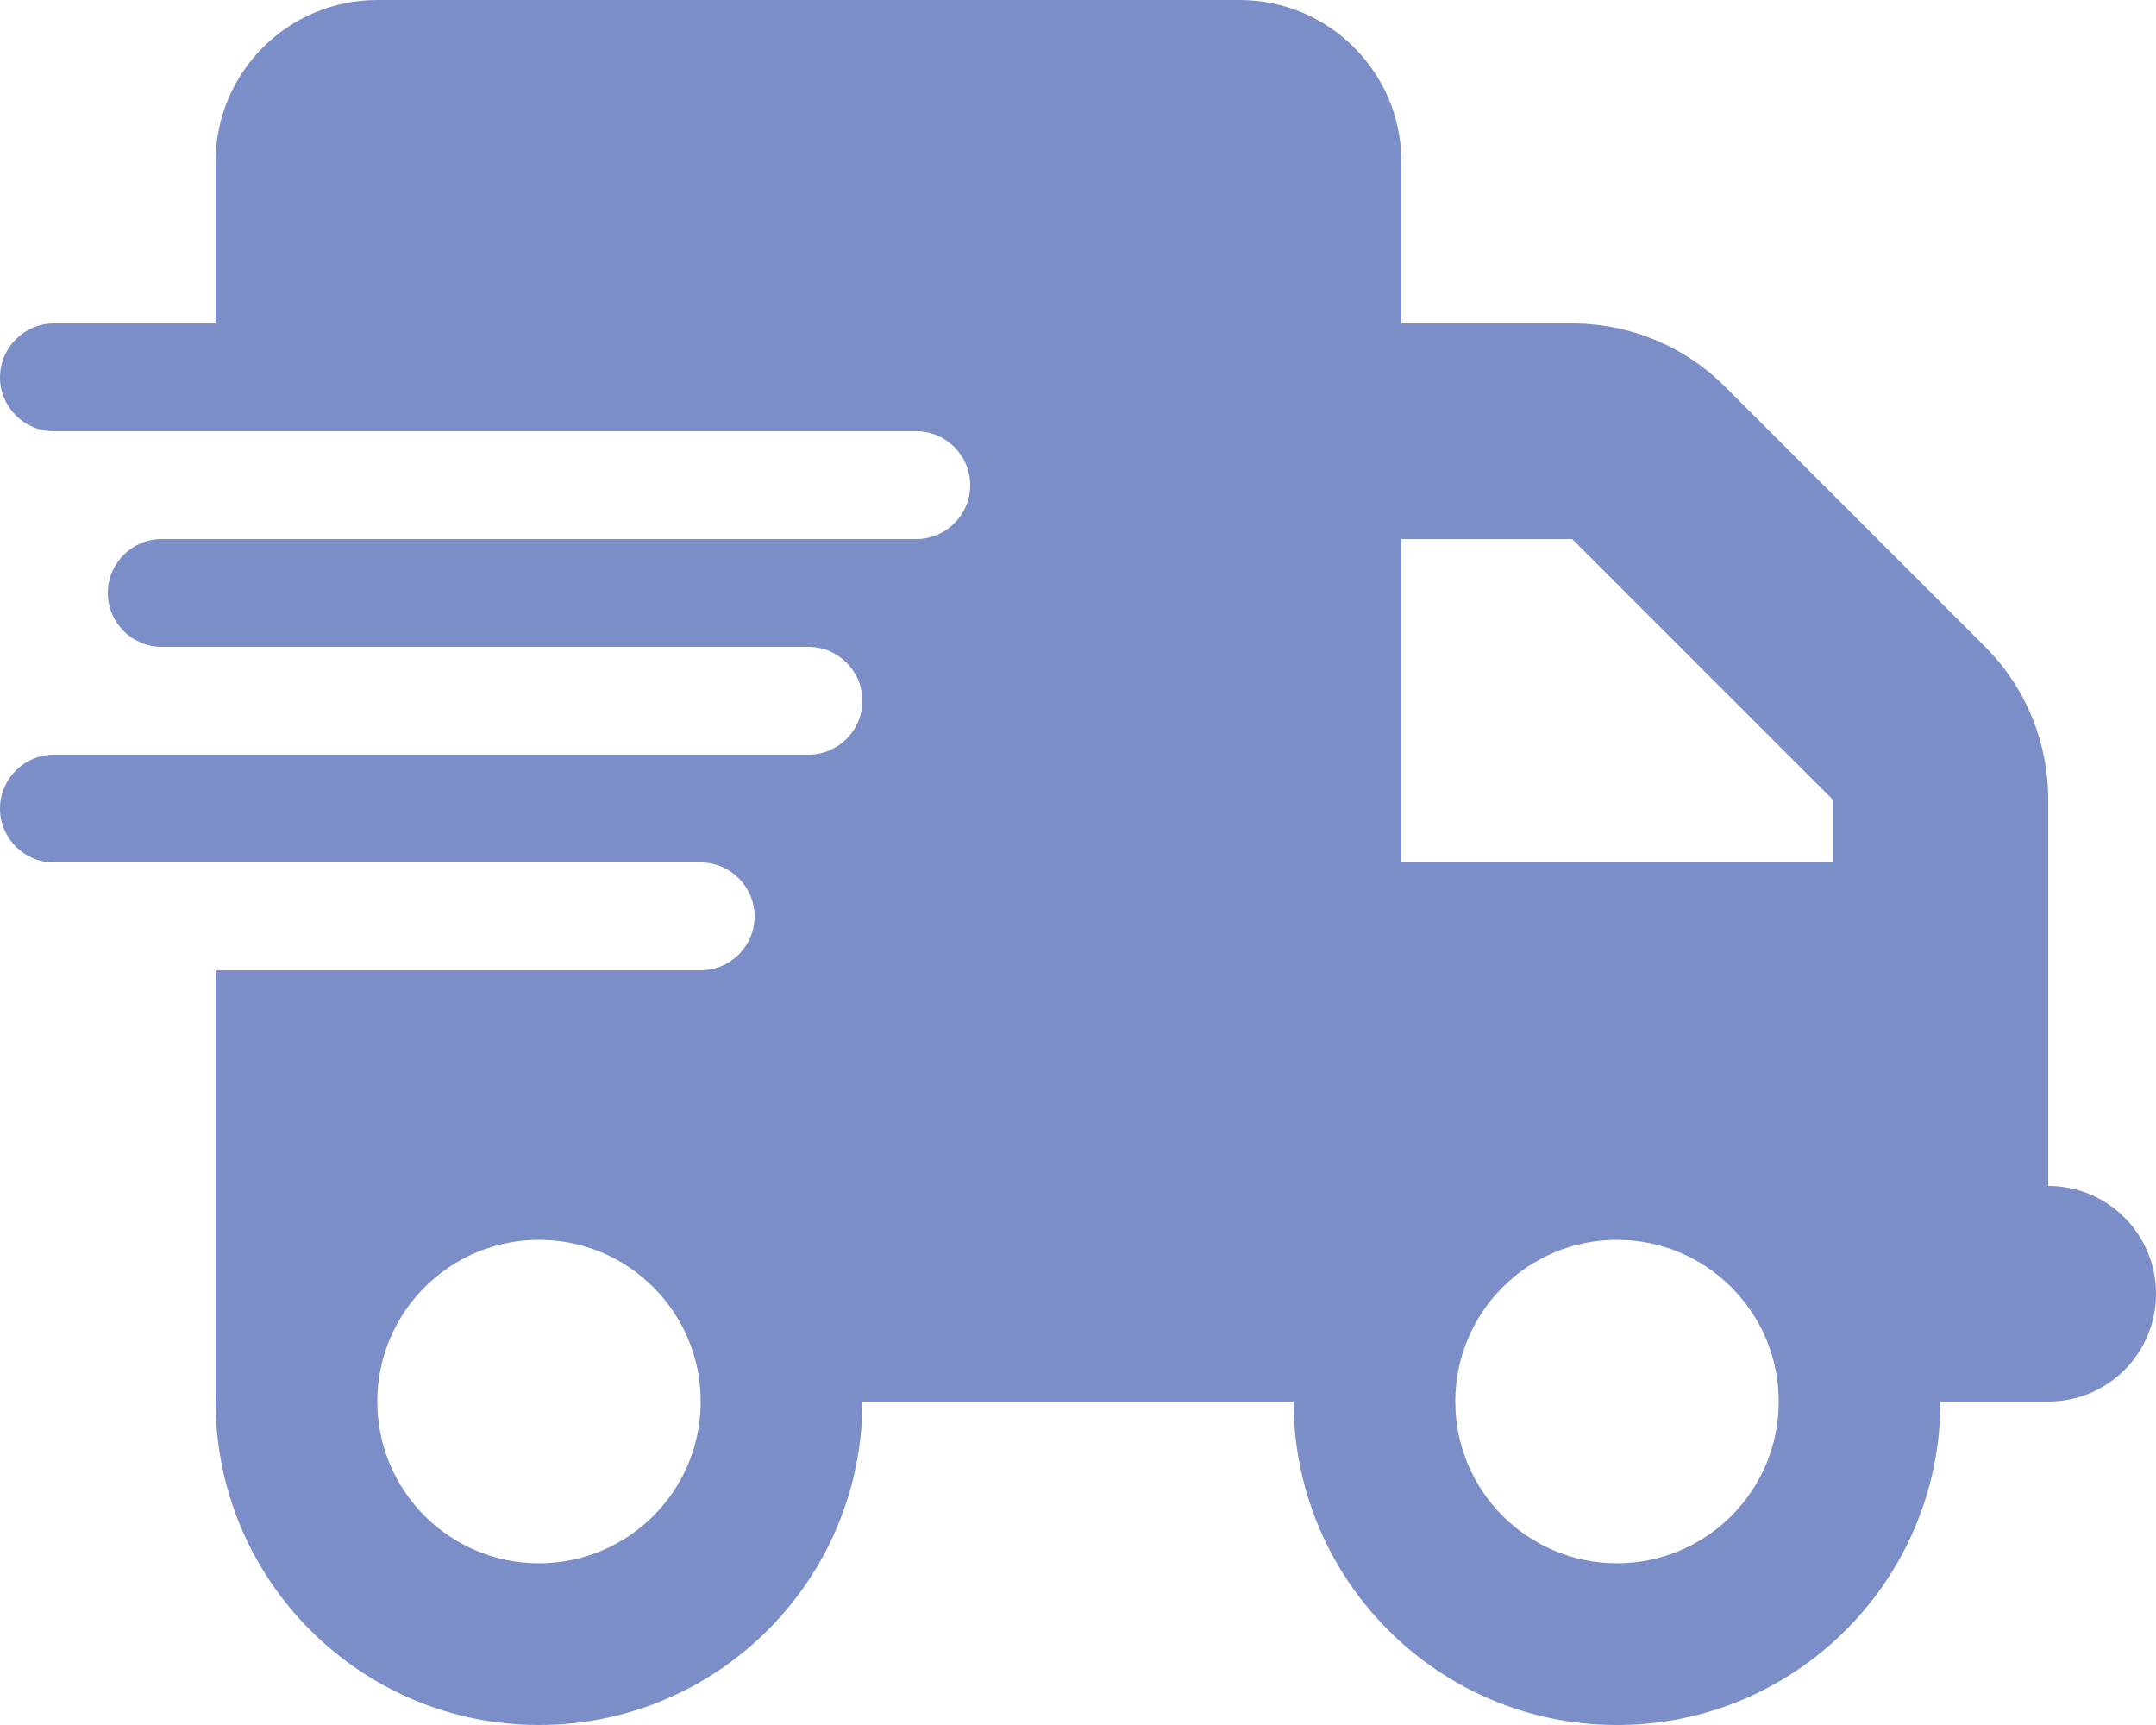
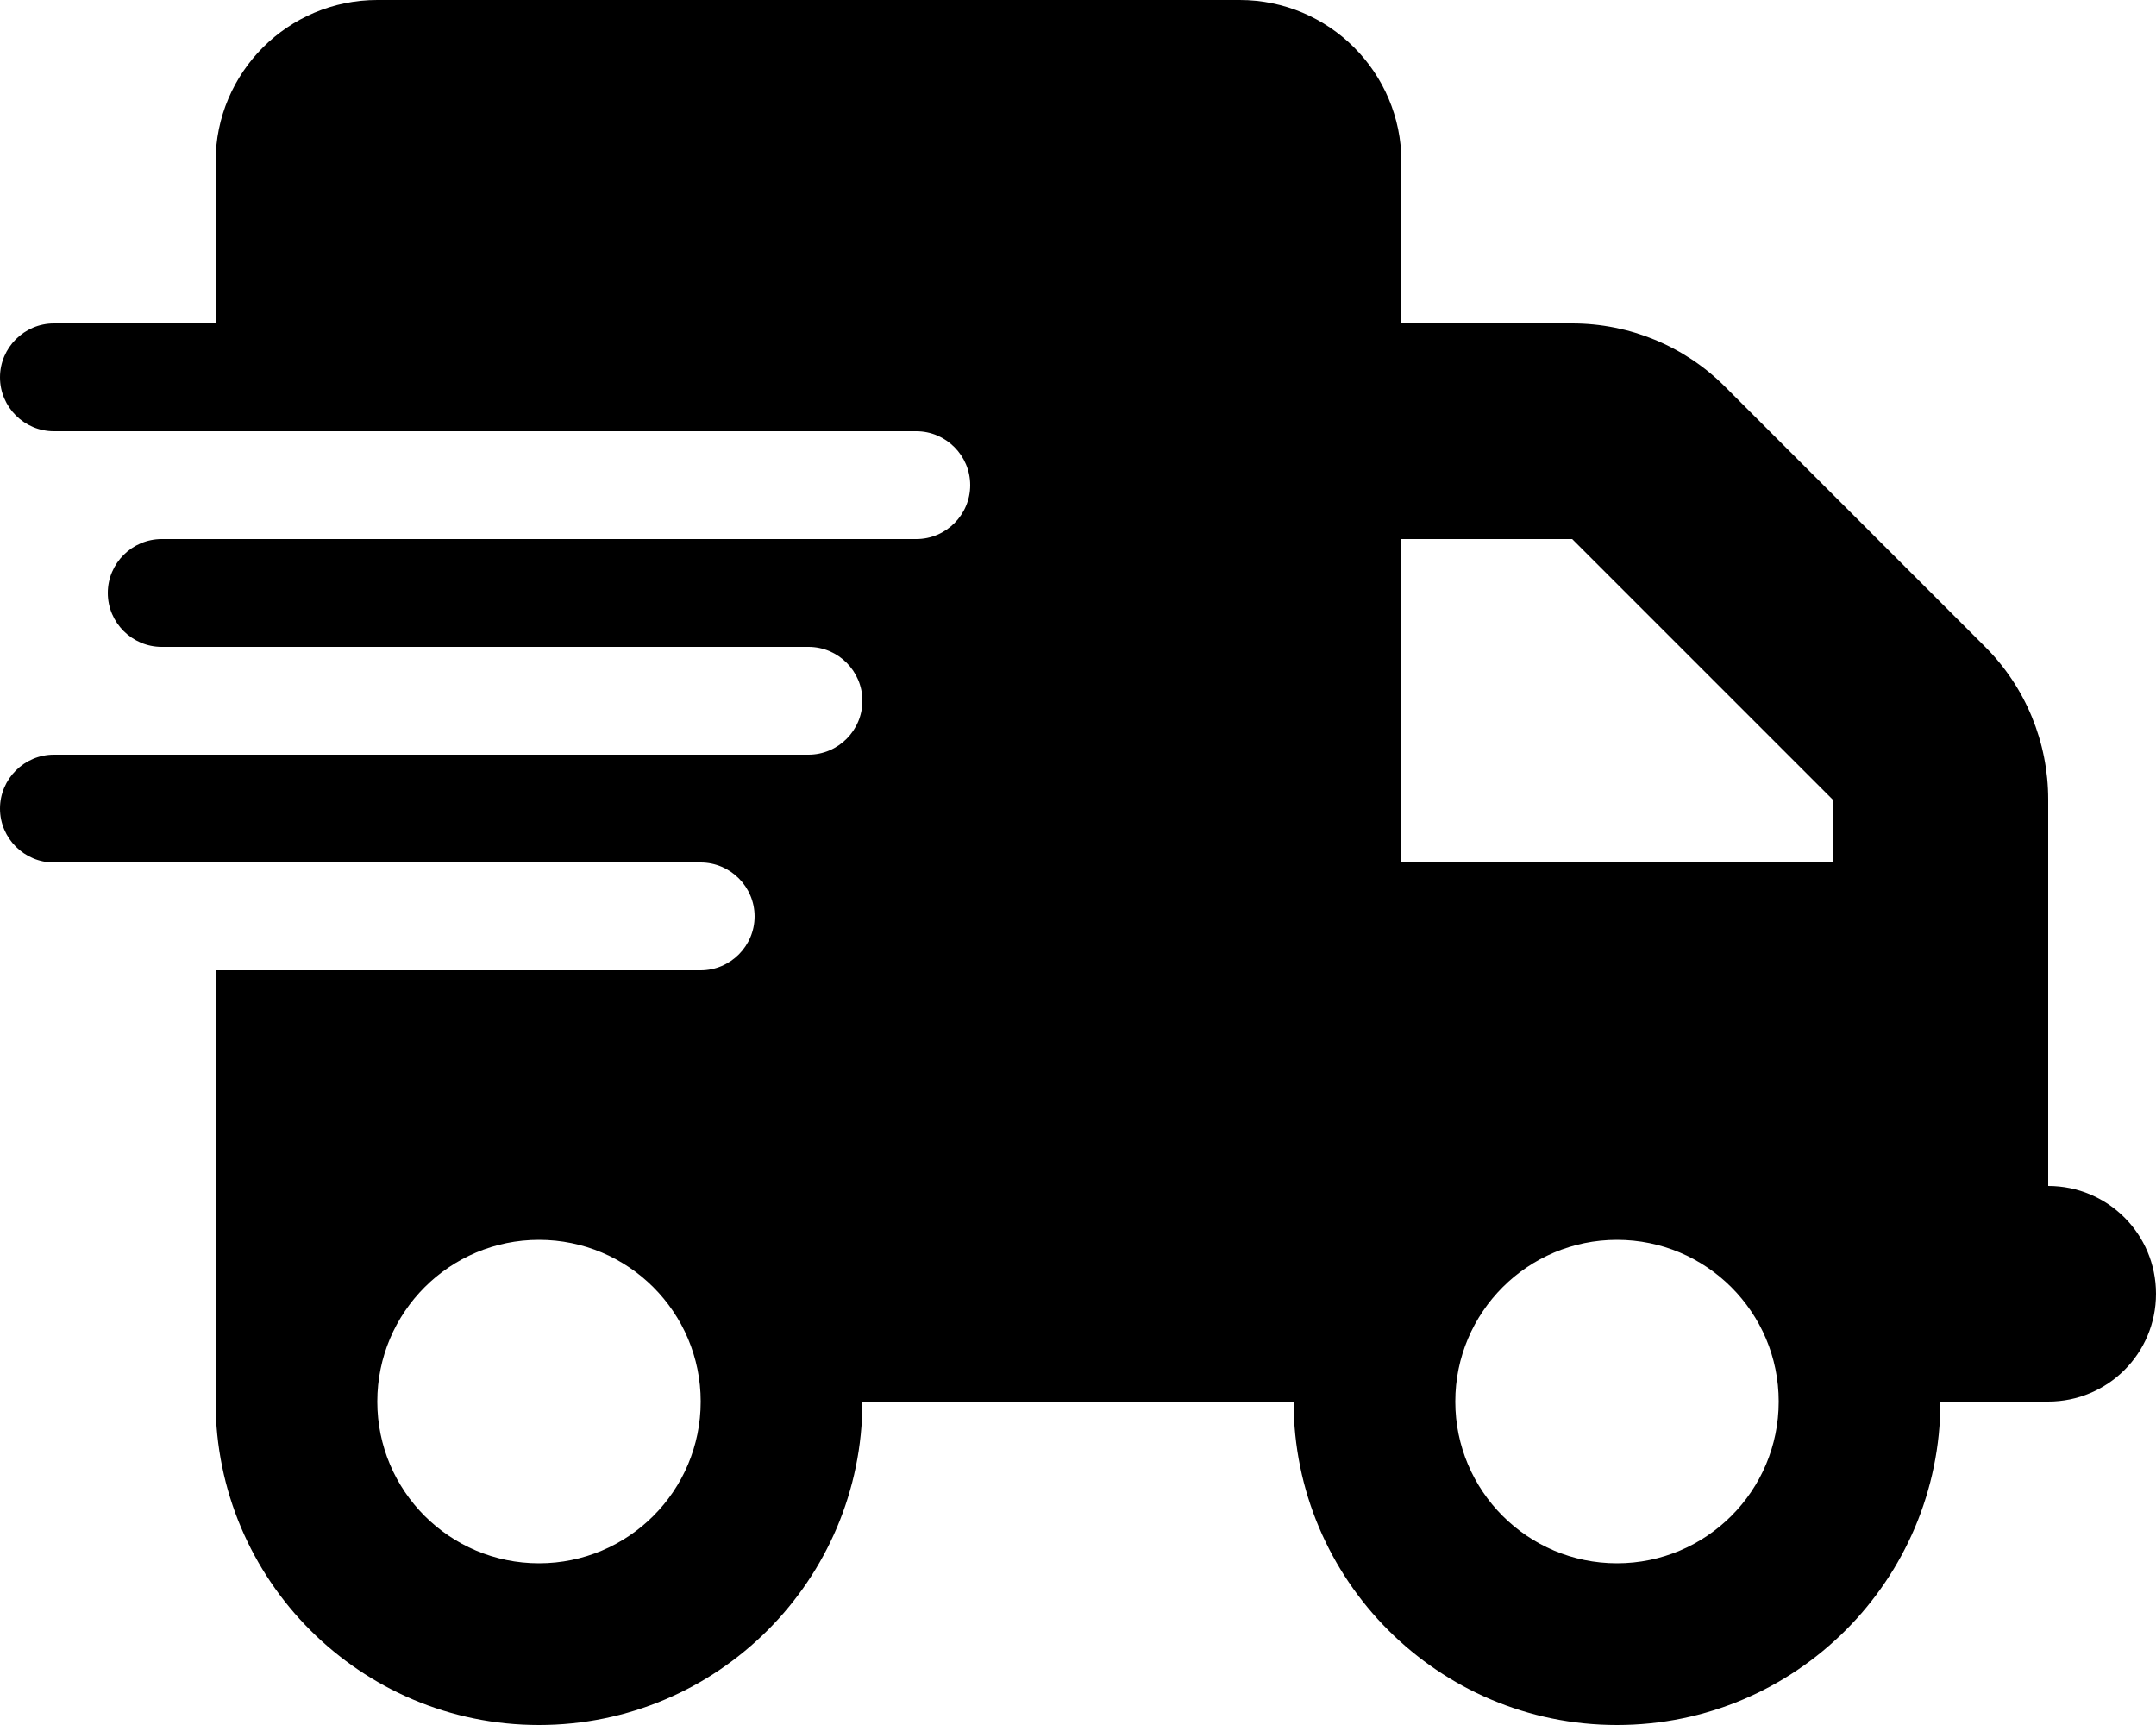
<svg xmlns="http://www.w3.org/2000/svg" height="1em" viewBox="0 0 640 512" fill="none">
-   <path d="M112 0C85.5 0 64 21.5 64 48V96H16c-8.8 0-16 7.2-16 16s7.2 16 16 16H64 272c8.8 0 16 7.2 16 16s-7.2 16-16 16H64 48c-8.8 0-16 7.2-16 16s7.2 16 16 16H64 240c8.8 0 16 7.2 16 16s-7.2 16-16 16H64 16c-8.8 0-16 7.2-16 16s7.2 16 16 16H64 208c8.8 0 16 7.2 16 16s-7.2 16-16 16H64V416c0 53 43 96 96 96s96-43 96-96H384c0 53 43 96 96 96s96-43 96-96h32c17.7 0 32-14.3 32-32s-14.3-32-32-32V288 256 237.3c0-17-6.7-33.3-18.7-45.3L512 114.7c-12-12-28.3-18.7-45.3-18.7H416V48c0-26.5-21.5-48-48-48H112zM544 237.3V256H416V160h50.7L544 237.3zM160 368a48 48 0 1 1 0 96 48 48 0 1 1 0-96zm272 48a48 48 0 1 1 96 0 48 48 0 1 1 -96 0z" fill="#7B8EC8" />
+   <path d="M112 0C85.5 0 64 21.5 64 48V96H16c-8.8 0-16 7.2-16 16s7.2 16 16 16H64 272c8.8 0 16 7.2 16 16s-7.2 16-16 16H64 48c-8.8 0-16 7.2-16 16s7.2 16 16 16H64 240c8.8 0 16 7.2 16 16s-7.2 16-16 16H64 16c-8.8 0-16 7.2-16 16s7.2 16 16 16H64 208c8.8 0 16 7.2 16 16s-7.2 16-16 16H64V416c0 53 43 96 96 96s96-43 96-96H384c0 53 43 96 96 96s96-43 96-96h32c17.7 0 32-14.3 32-32s-14.3-32-32-32V288 256 237.3c0-17-6.7-33.3-18.7-45.3L512 114.7c-12-12-28.3-18.7-45.3-18.7H416V48c0-26.5-21.5-48-48-48H112zM544 237.3V256H416V160h50.7L544 237.3zM160 368a48 48 0 1 1 0 96 48 48 0 1 1 0-96zm272 48a48 48 0 1 1 96 0 48 48 0 1 1 -96 0z" fill="#000" />
  <defs>
    <clipPath id="clip0_544_17803">
-       <rect width="20" height="20" fill="#7B8EC8" />
+       <rect width="20" height="20" fill="#000" />
    </clipPath>
  </defs>
</svg>
